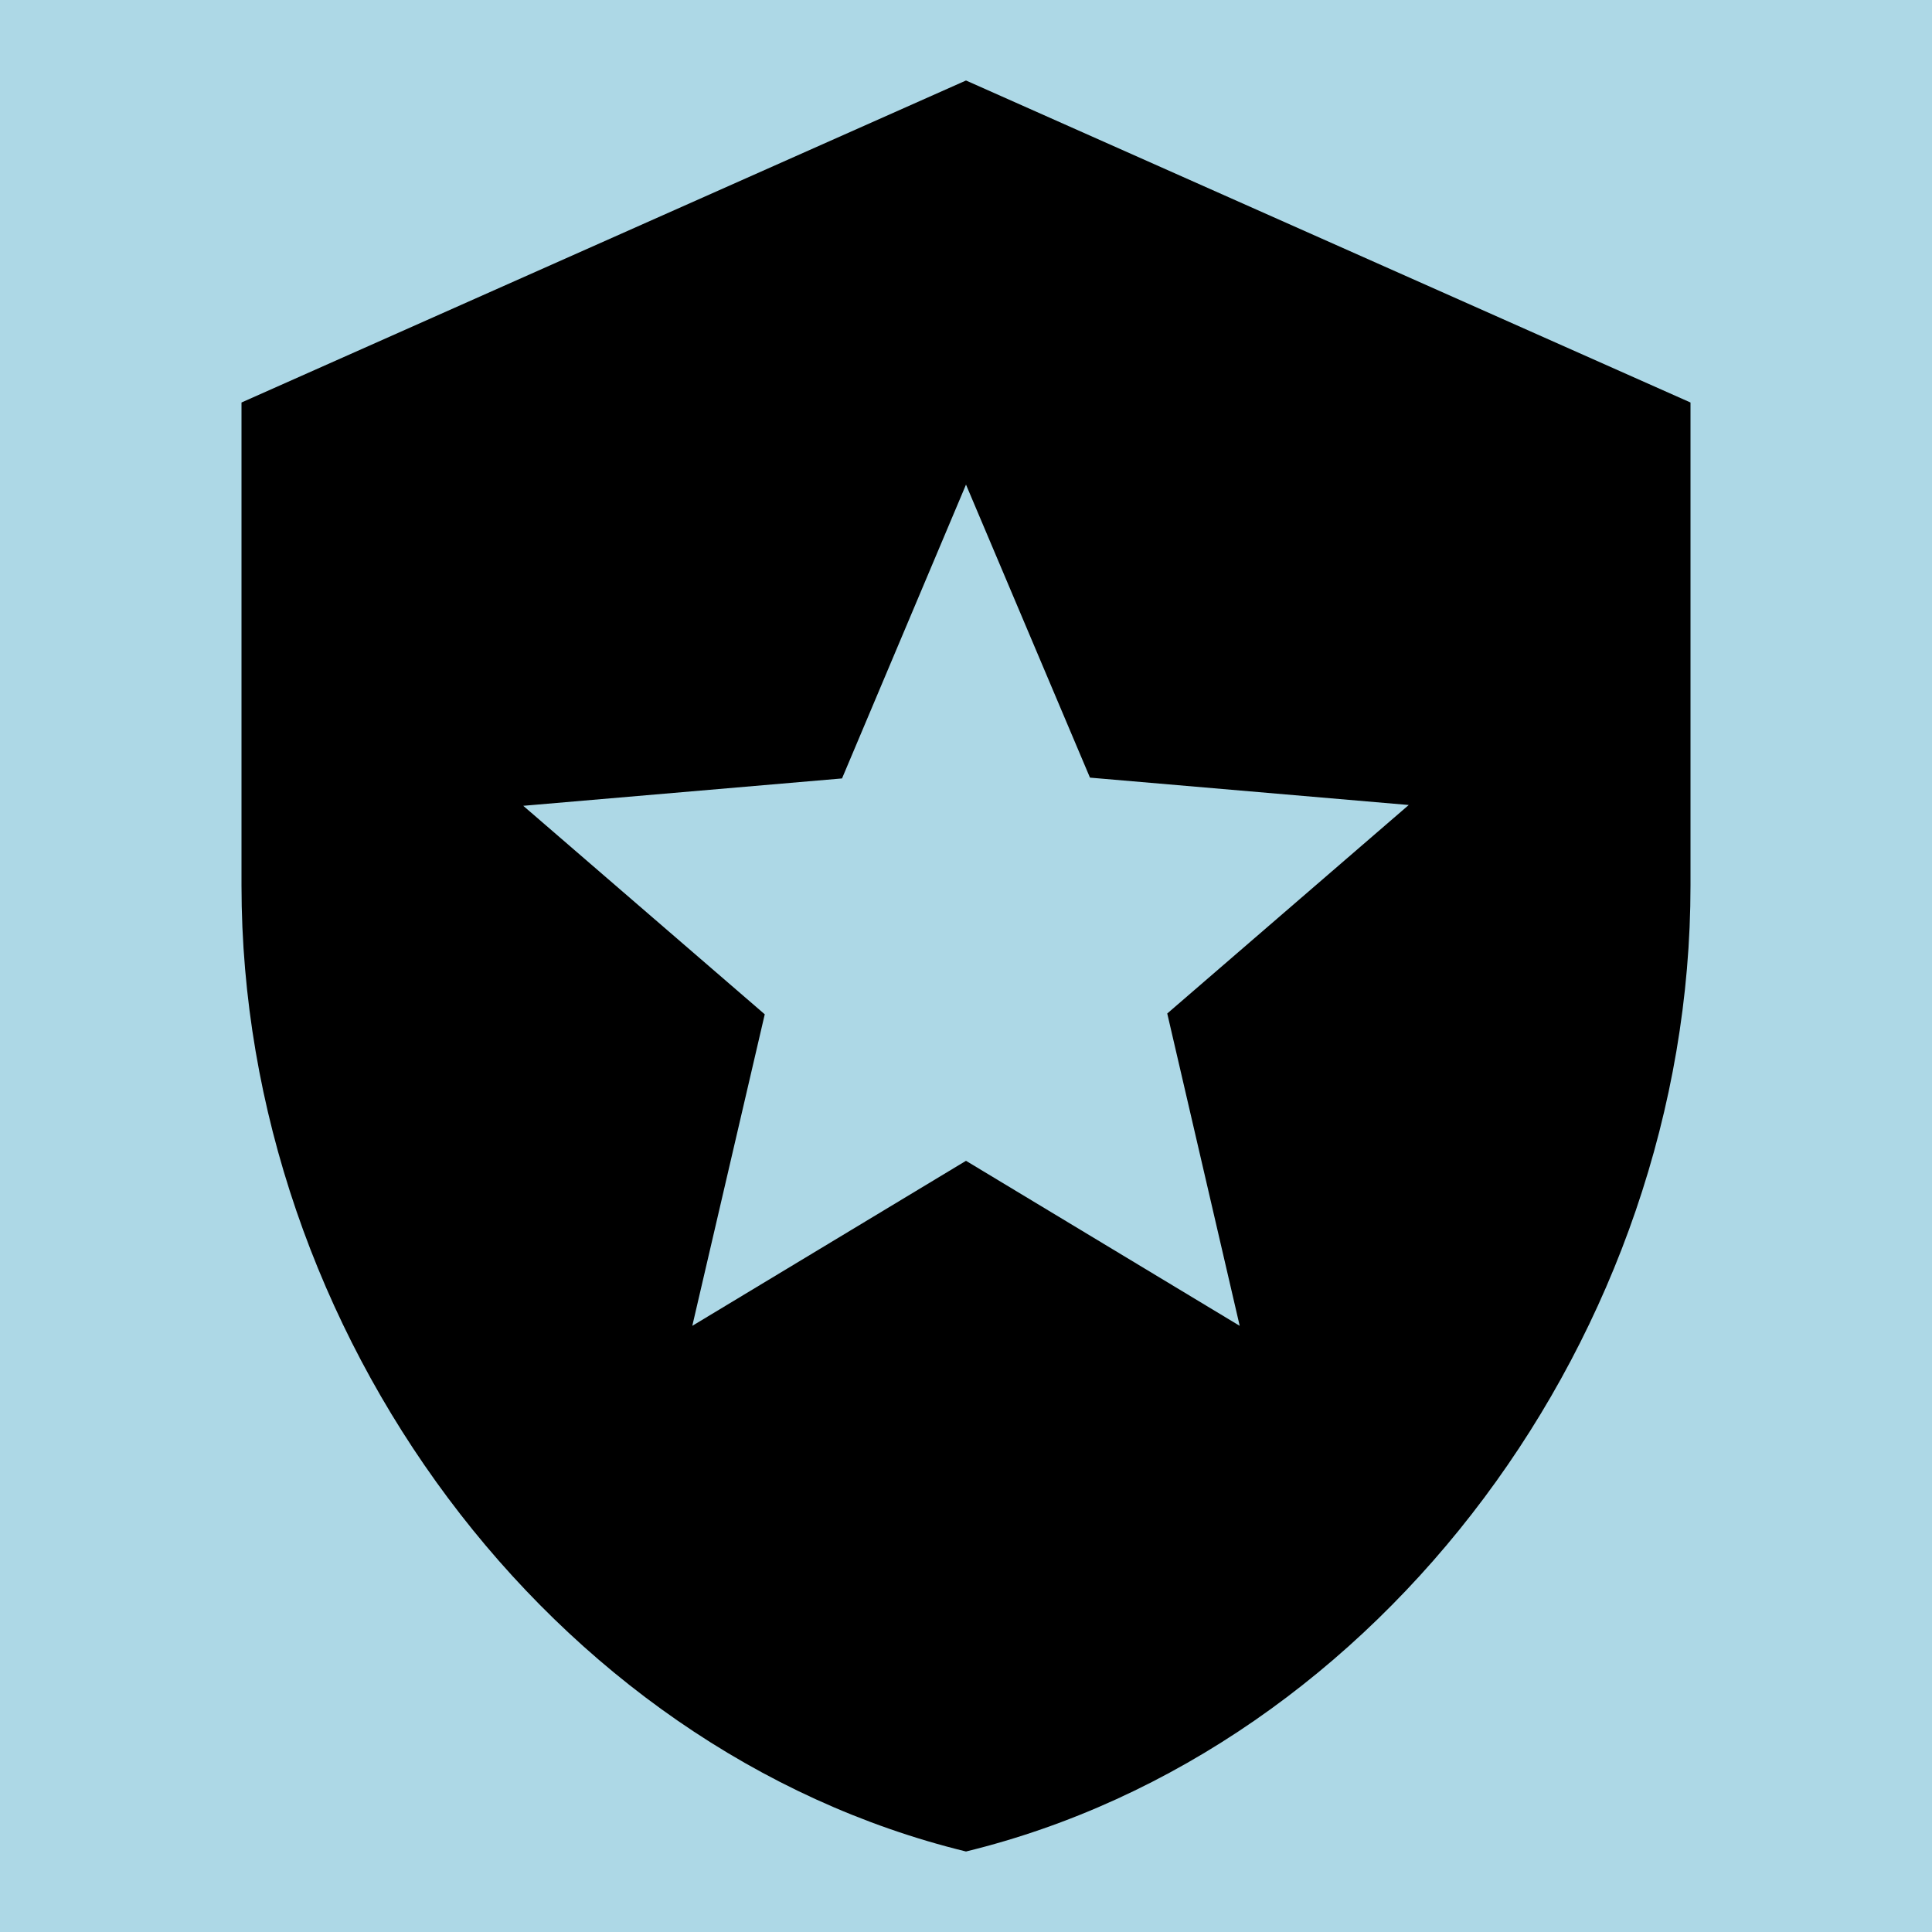
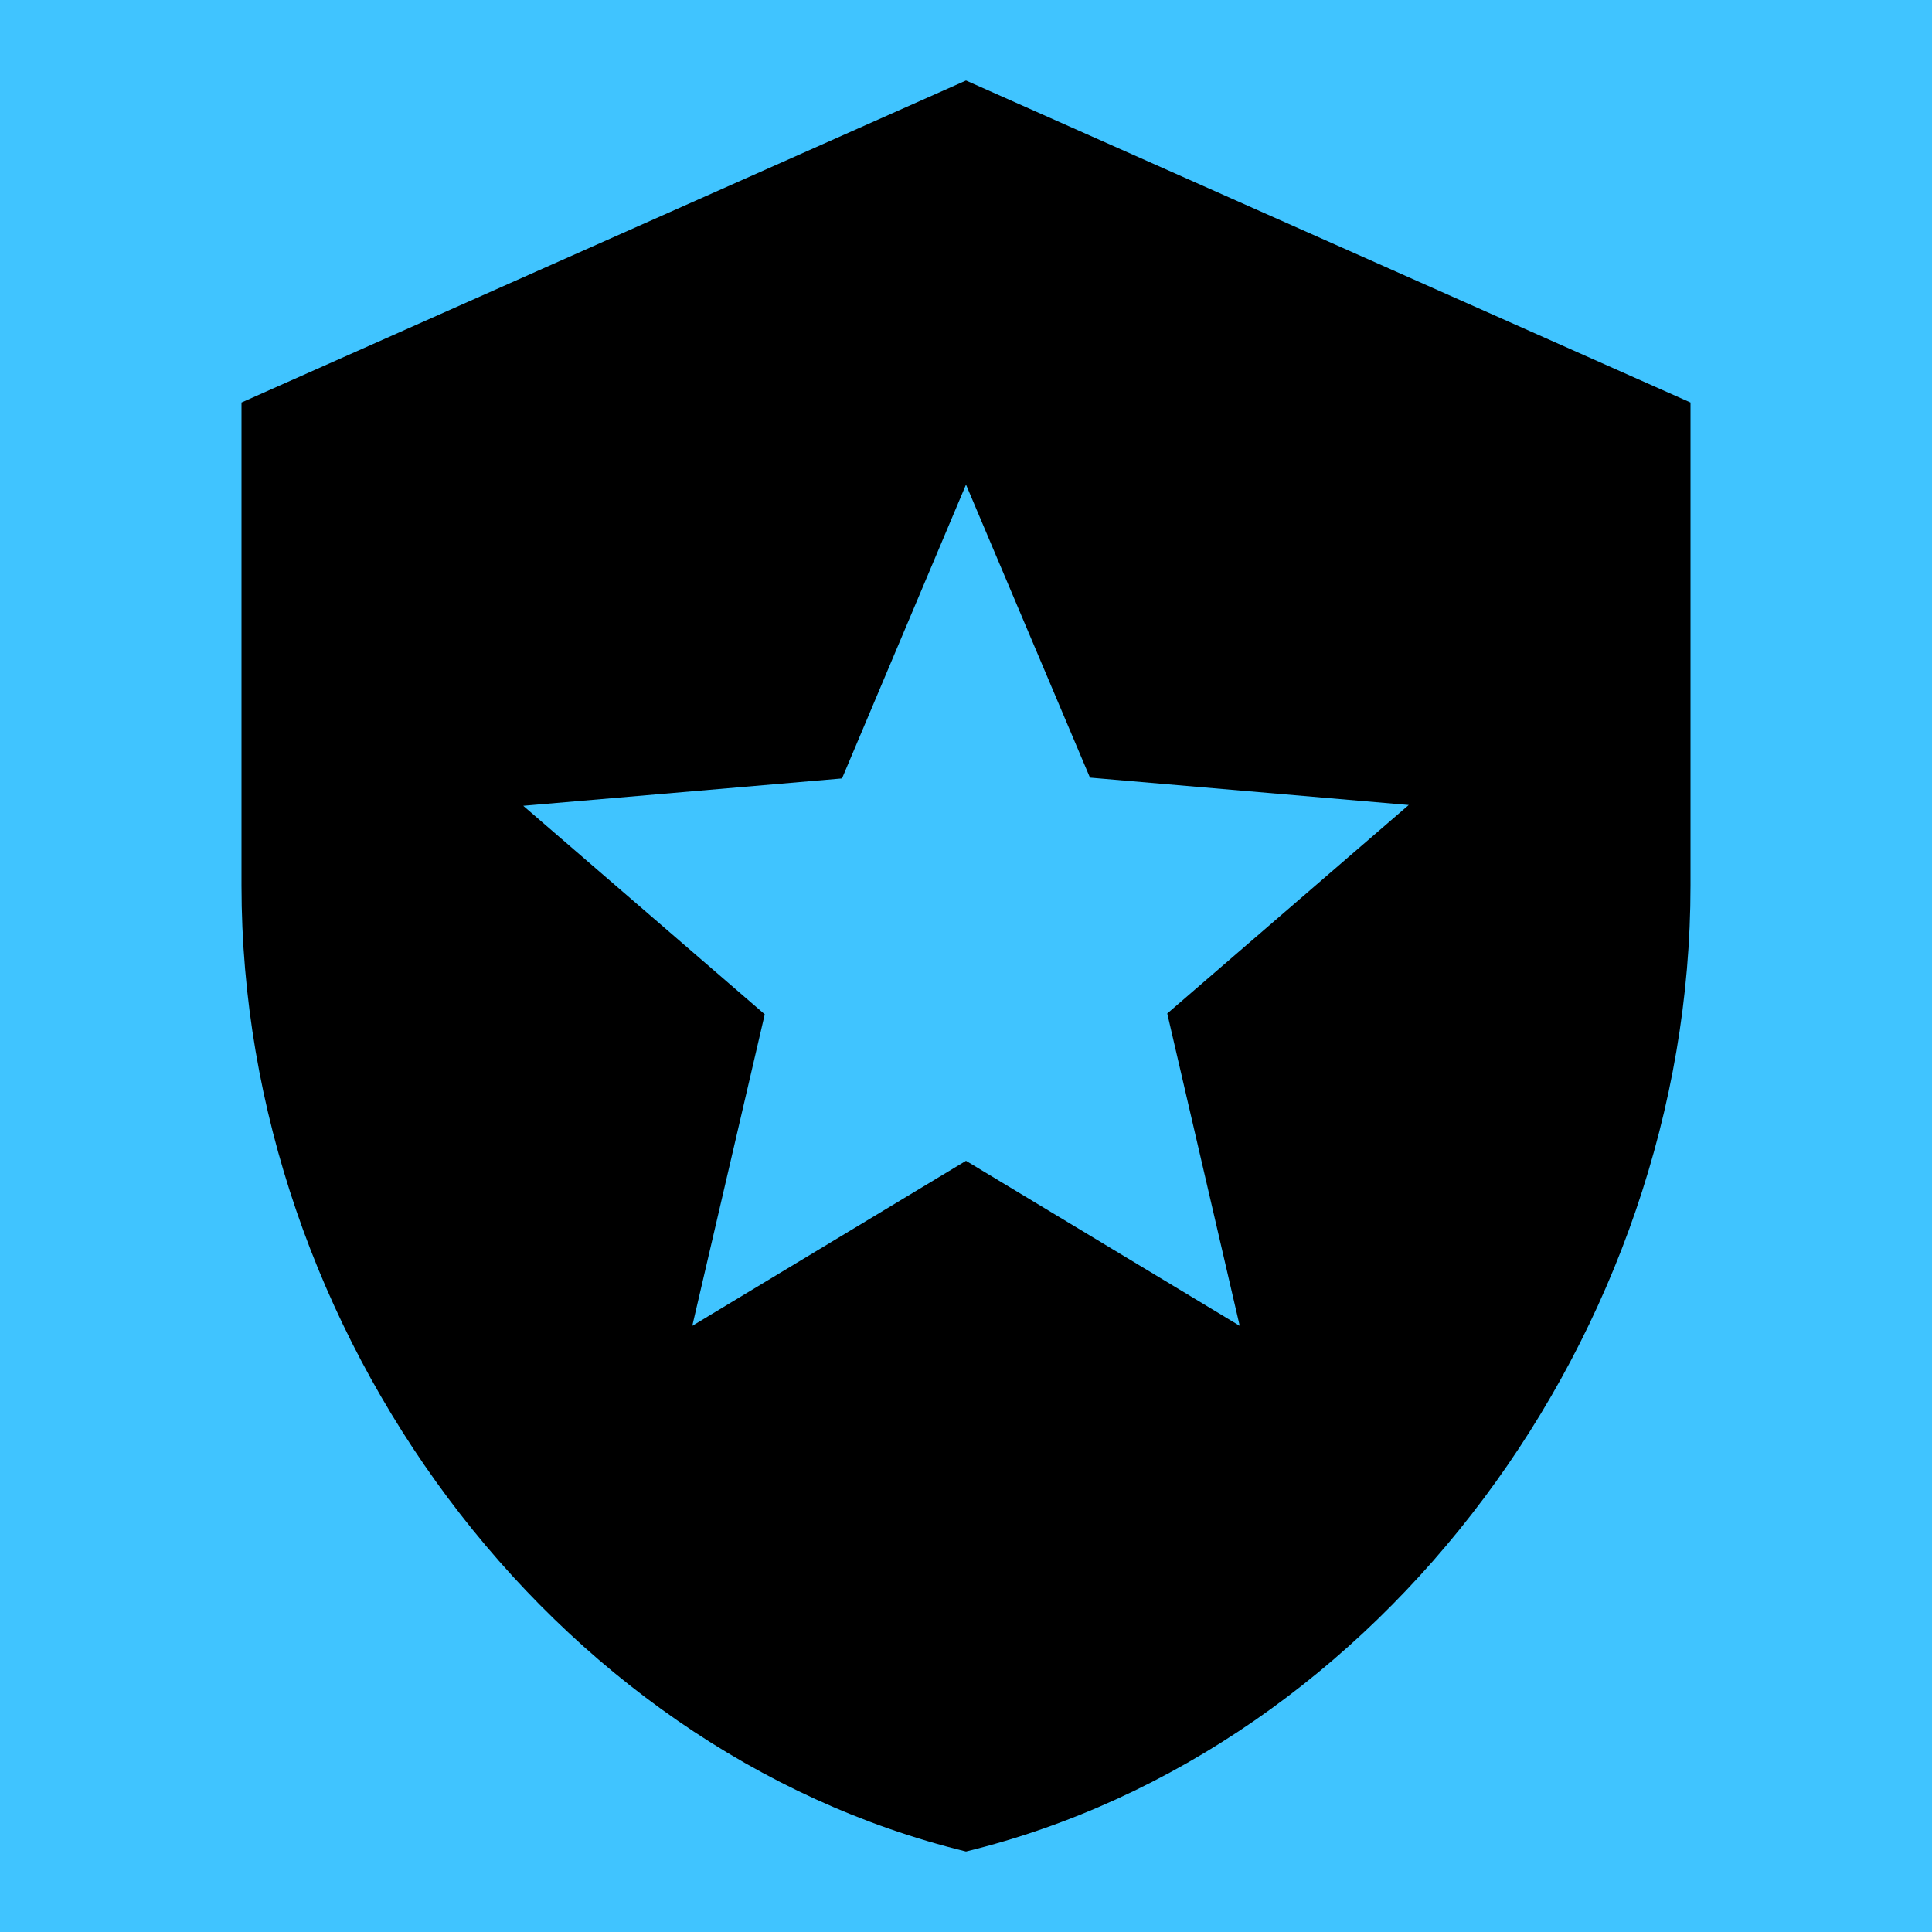
<svg xmlns="http://www.w3.org/2000/svg" enable-background="new 0 0 24 24" height="24px" viewBox="0 0 24 24" width="24px" fill="#000000">
-   <rect fill="lightblue" height="24" width="24" />
+   <rect fill="#40C4FF" height="24" width="24" />
  <path d="M12,1L3,5v6c0,5.55,3.84,10.74,9,12c5.16-1.26,9-6.45,9-12V5L12,1z M14.5,12.59l0.9,3.88L12,14.42l-3.4,2.05l0.9-3.87 l-3-2.59l3.96-0.34L12,6.02l1.54,3.64L17.5,10L14.5,12.59z" />
</svg>
